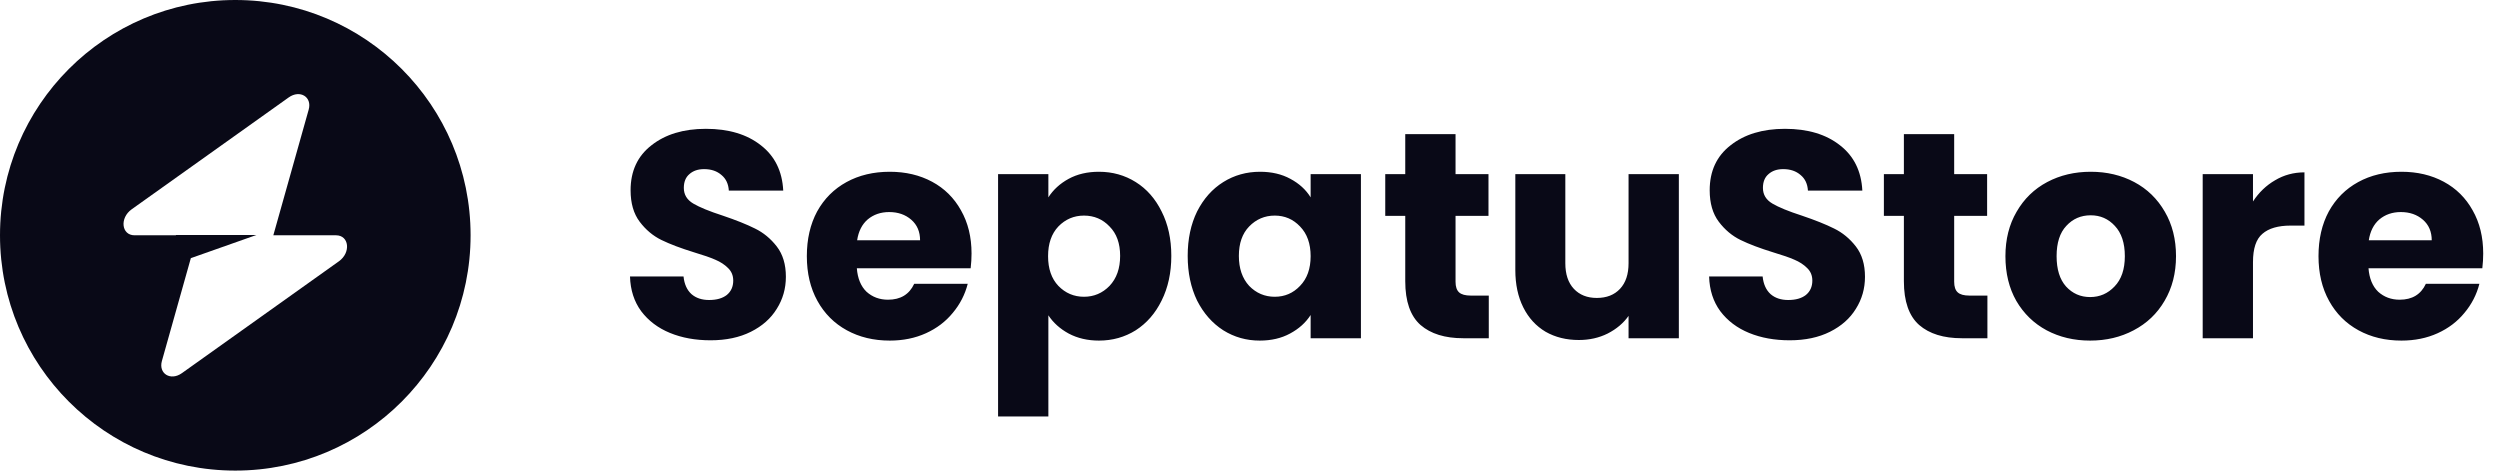
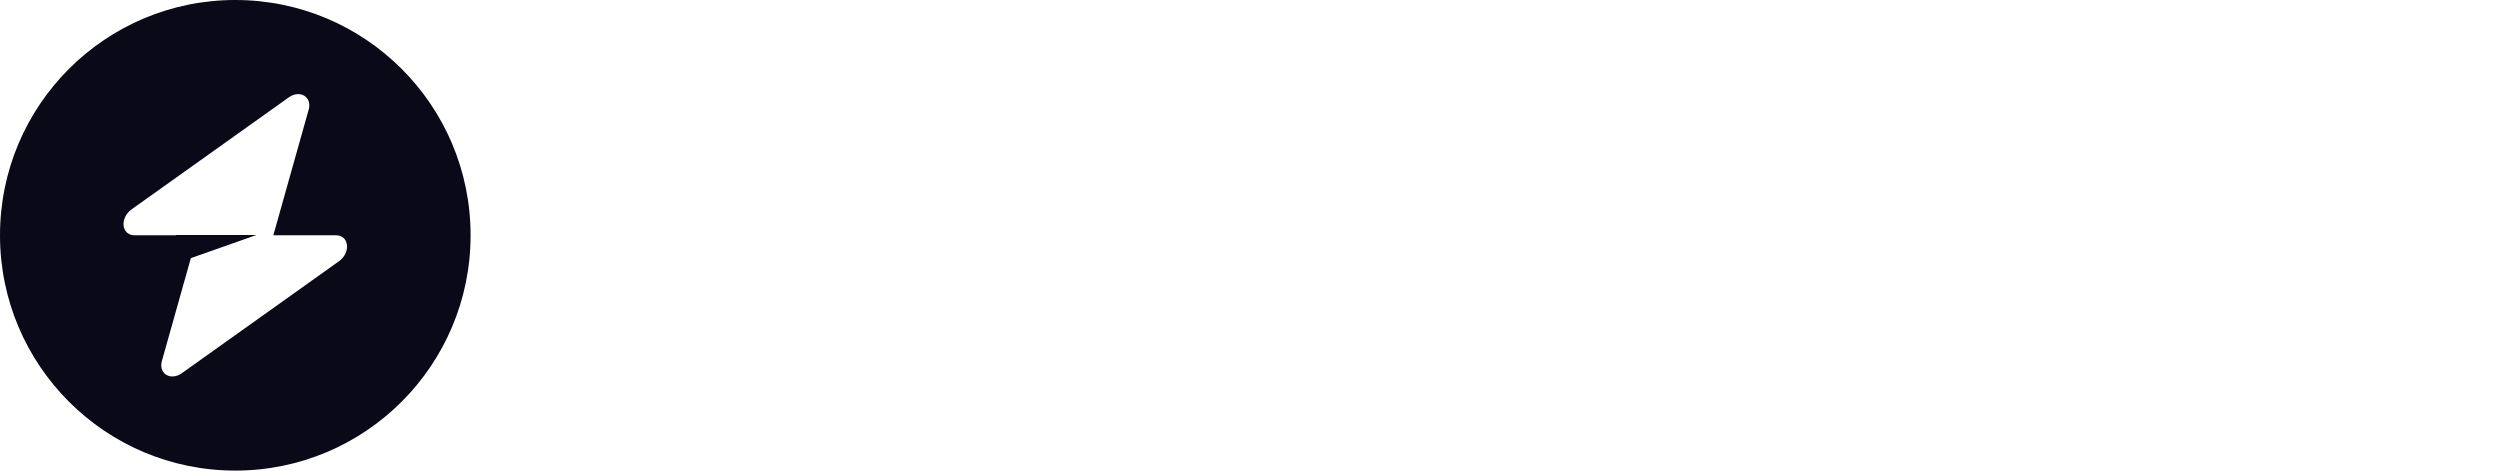
<svg xmlns="http://www.w3.org/2000/svg" width="170" height="32" viewBox="0 0 170 32" fill="none">
  <path fill-rule="evenodd" clip-rule="evenodd" d="M16 32C24.837 32 32 24.837 32 16C32 7.163 24.837 0 16 0C7.163 0 0 7.163 0 16C0 24.837 7.163 32 16 32ZM20.991 7.453C21.234 6.59 20.397 6.08 19.632 6.625L8.954 14.232C8.125 14.823 8.255 16 9.15 16H11.962V15.978H17.442L12.977 17.554L11.009 24.547C10.766 25.41 11.603 25.92 12.368 25.375L23.046 17.768C23.875 17.177 23.744 16 22.85 16H18.586L20.991 7.453Z" fill="#090917" />
-   <path d="M48.32 23.14C47.293 23.14 46.373 22.973 45.56 22.64C44.747 22.307 44.093 21.813 43.6 21.16C43.12 20.507 42.867 19.72 42.84 18.8H46.48C46.533 19.32 46.713 19.72 47.02 20C47.327 20.267 47.727 20.4 48.22 20.4C48.727 20.4 49.127 20.287 49.42 20.06C49.713 19.82 49.86 19.493 49.86 19.08C49.86 18.733 49.74 18.447 49.5 18.22C49.273 17.993 48.987 17.807 48.64 17.66C48.307 17.513 47.827 17.347 47.2 17.16C46.293 16.88 45.553 16.6 44.98 16.32C44.407 16.04 43.913 15.627 43.5 15.08C43.087 14.533 42.88 13.82 42.88 12.94C42.88 11.633 43.353 10.613 44.3 9.88C45.247 9.133 46.48 8.76 48 8.76C49.547 8.76 50.793 9.133 51.74 9.88C52.687 10.613 53.193 11.64 53.26 12.96H49.56C49.533 12.507 49.367 12.153 49.06 11.9C48.753 11.633 48.36 11.5 47.88 11.5C47.467 11.5 47.133 11.613 46.88 11.84C46.627 12.053 46.5 12.367 46.5 12.78C46.5 13.233 46.713 13.587 47.14 13.84C47.567 14.093 48.233 14.367 49.14 14.66C50.047 14.967 50.78 15.26 51.34 15.54C51.913 15.82 52.407 16.227 52.82 16.76C53.233 17.293 53.44 17.98 53.44 18.82C53.44 19.62 53.233 20.347 52.82 21C52.42 21.653 51.833 22.173 51.06 22.56C50.287 22.947 49.373 23.14 48.32 23.14ZM66.065 17.24C66.065 17.56 66.045 17.893 66.005 18.24H58.265C58.318 18.933 58.538 19.467 58.925 19.84C59.325 20.2 59.811 20.38 60.385 20.38C61.238 20.38 61.831 20.02 62.165 19.3H65.805C65.618 20.033 65.278 20.693 64.785 21.28C64.305 21.867 63.698 22.327 62.965 22.66C62.231 22.993 61.411 23.16 60.505 23.16C59.411 23.16 58.438 22.927 57.585 22.46C56.731 21.993 56.065 21.327 55.585 20.46C55.105 19.593 54.865 18.58 54.865 17.42C54.865 16.26 55.098 15.247 55.565 14.38C56.045 13.513 56.711 12.847 57.565 12.38C58.418 11.913 59.398 11.68 60.505 11.68C61.585 11.68 62.545 11.907 63.385 12.36C64.225 12.813 64.878 13.46 65.345 14.3C65.825 15.14 66.065 16.12 66.065 17.24ZM62.565 16.34C62.565 15.753 62.365 15.287 61.965 14.94C61.565 14.593 61.065 14.42 60.465 14.42C59.891 14.42 59.405 14.587 59.005 14.92C58.618 15.253 58.378 15.727 58.285 16.34H62.565ZM71.289 13.42C71.622 12.9 72.082 12.48 72.669 12.16C73.256 11.84 73.942 11.68 74.729 11.68C75.649 11.68 76.482 11.913 77.229 12.38C77.976 12.847 78.562 13.513 78.989 14.38C79.429 15.247 79.649 16.253 79.649 17.4C79.649 18.547 79.429 19.56 78.989 20.44C78.562 21.307 77.976 21.98 77.229 22.46C76.482 22.927 75.649 23.16 74.729 23.16C73.956 23.16 73.269 23 72.669 22.68C72.082 22.36 71.622 21.947 71.289 21.44V28.32H67.869V11.84H71.289V13.42ZM76.169 17.4C76.169 16.547 75.929 15.88 75.449 15.4C74.982 14.907 74.402 14.66 73.709 14.66C73.029 14.66 72.449 14.907 71.969 15.4C71.502 15.893 71.269 16.567 71.269 17.42C71.269 18.273 71.502 18.947 71.969 19.44C72.449 19.933 73.029 20.18 73.709 20.18C74.389 20.18 74.969 19.933 75.449 19.44C75.929 18.933 76.169 18.253 76.169 17.4ZM80.763 17.4C80.763 16.253 80.977 15.247 81.403 14.38C81.843 13.513 82.436 12.847 83.183 12.38C83.93 11.913 84.763 11.68 85.683 11.68C86.47 11.68 87.156 11.84 87.743 12.16C88.343 12.48 88.803 12.9 89.123 13.42V11.84H92.543V23H89.123V21.42C88.79 21.94 88.323 22.36 87.723 22.68C87.136 23 86.45 23.16 85.663 23.16C84.757 23.16 83.93 22.927 83.183 22.46C82.436 21.98 81.843 21.307 81.403 20.44C80.977 19.56 80.763 18.547 80.763 17.4ZM89.123 17.42C89.123 16.567 88.883 15.893 88.403 15.4C87.936 14.907 87.363 14.66 86.683 14.66C86.003 14.66 85.423 14.907 84.943 15.4C84.477 15.88 84.243 16.547 84.243 17.4C84.243 18.253 84.477 18.933 84.943 19.44C85.423 19.933 86.003 20.18 86.683 20.18C87.363 20.18 87.936 19.933 88.403 19.44C88.883 18.947 89.123 18.273 89.123 17.42ZM101.237 20.1V23H99.497C98.257 23 97.291 22.7 96.597 22.1C95.904 21.487 95.557 20.493 95.557 19.12V14.68H94.197V11.84H95.557V9.12H98.977V11.84H101.217V14.68H98.977V19.16C98.977 19.493 99.057 19.733 99.217 19.88C99.377 20.027 99.644 20.1 100.017 20.1H101.237ZM114.162 11.84V23H110.742V21.48C110.396 21.973 109.922 22.373 109.322 22.68C108.736 22.973 108.082 23.12 107.362 23.12C106.509 23.12 105.756 22.933 105.102 22.56C104.449 22.173 103.942 21.62 103.582 20.9C103.222 20.18 103.042 19.333 103.042 18.36V11.84H106.442V17.9C106.442 18.647 106.636 19.227 107.022 19.64C107.409 20.053 107.929 20.26 108.582 20.26C109.249 20.26 109.776 20.053 110.162 19.64C110.549 19.227 110.742 18.647 110.742 17.9V11.84H114.162ZM121.699 23.14C120.672 23.14 119.752 22.973 118.939 22.64C118.126 22.307 117.472 21.813 116.979 21.16C116.499 20.507 116.246 19.72 116.219 18.8H119.859C119.912 19.32 120.092 19.72 120.399 20C120.706 20.267 121.106 20.4 121.599 20.4C122.106 20.4 122.506 20.287 122.799 20.06C123.092 19.82 123.239 19.493 123.239 19.08C123.239 18.733 123.119 18.447 122.879 18.22C122.652 17.993 122.366 17.807 122.019 17.66C121.686 17.513 121.206 17.347 120.579 17.16C119.672 16.88 118.932 16.6 118.359 16.32C117.786 16.04 117.292 15.627 116.879 15.08C116.466 14.533 116.259 13.82 116.259 12.94C116.259 11.633 116.732 10.613 117.679 9.88C118.626 9.133 119.859 8.76 121.379 8.76C122.926 8.76 124.172 9.133 125.119 9.88C126.066 10.613 126.572 11.64 126.639 12.96H122.939C122.912 12.507 122.746 12.153 122.439 11.9C122.132 11.633 121.739 11.5 121.259 11.5C120.846 11.5 120.512 11.613 120.259 11.84C120.006 12.053 119.879 12.367 119.879 12.78C119.879 13.233 120.092 13.587 120.519 13.84C120.946 14.093 121.612 14.367 122.519 14.66C123.426 14.967 124.159 15.26 124.719 15.54C125.292 15.82 125.786 16.227 126.199 16.76C126.612 17.293 126.819 17.98 126.819 18.82C126.819 19.62 126.612 20.347 126.199 21C125.799 21.653 125.212 22.173 124.439 22.56C123.666 22.947 122.752 23.14 121.699 23.14ZM135.144 20.1V23H133.404C132.164 23 131.197 22.7 130.504 22.1C129.81 21.487 129.464 20.493 129.464 19.12V14.68H128.104V11.84H129.464V9.12H132.884V11.84H135.124V14.68H132.884V19.16C132.884 19.493 132.964 19.733 133.124 19.88C133.284 20.027 133.55 20.1 133.924 20.1H135.144ZM142.129 23.16C141.035 23.16 140.049 22.927 139.169 22.46C138.302 21.993 137.615 21.327 137.109 20.46C136.615 19.593 136.369 18.58 136.369 17.42C136.369 16.273 136.622 15.267 137.129 14.4C137.635 13.52 138.329 12.847 139.209 12.38C140.089 11.913 141.075 11.68 142.169 11.68C143.262 11.68 144.249 11.913 145.129 12.38C146.009 12.847 146.702 13.52 147.209 14.4C147.715 15.267 147.969 16.273 147.969 17.42C147.969 18.567 147.709 19.58 147.189 20.46C146.682 21.327 145.982 21.993 145.089 22.46C144.209 22.927 143.222 23.16 142.129 23.16ZM142.129 20.2C142.782 20.2 143.335 19.96 143.789 19.48C144.255 19 144.489 18.313 144.489 17.42C144.489 16.527 144.262 15.84 143.809 15.36C143.369 14.88 142.822 14.64 142.169 14.64C141.502 14.64 140.949 14.88 140.509 15.36C140.069 15.827 139.849 16.513 139.849 17.42C139.849 18.313 140.062 19 140.489 19.48C140.929 19.96 141.475 20.2 142.129 20.2ZM153.203 13.7C153.603 13.087 154.103 12.607 154.703 12.26C155.303 11.9 155.97 11.72 156.703 11.72V15.34H155.763C154.91 15.34 154.27 15.527 153.843 15.9C153.416 16.26 153.203 16.9 153.203 17.82V23H149.783V11.84H153.203V13.7ZM168.858 17.24C168.858 17.56 168.838 17.893 168.798 18.24H161.058C161.111 18.933 161.331 19.467 161.718 19.84C162.118 20.2 162.604 20.38 163.178 20.38C164.031 20.38 164.624 20.02 164.958 19.3H168.598C168.411 20.033 168.071 20.693 167.578 21.28C167.098 21.867 166.491 22.327 165.758 22.66C165.024 22.993 164.204 23.16 163.298 23.16C162.204 23.16 161.231 22.927 160.378 22.46C159.524 21.993 158.858 21.327 158.378 20.46C157.898 19.593 157.658 18.58 157.658 17.42C157.658 16.26 157.891 15.247 158.358 14.38C158.838 13.513 159.504 12.847 160.358 12.38C161.211 11.913 162.191 11.68 163.298 11.68C164.378 11.68 165.338 11.907 166.178 12.36C167.018 12.813 167.671 13.46 168.138 14.3C168.618 15.14 168.858 16.12 168.858 17.24ZM165.358 16.34C165.358 15.753 165.158 15.287 164.758 14.94C164.358 14.593 163.858 14.42 163.258 14.42C162.684 14.42 162.198 14.587 161.798 14.92C161.411 15.253 161.171 15.727 161.078 16.34H165.358Z" fill="#090917" />
</svg>
